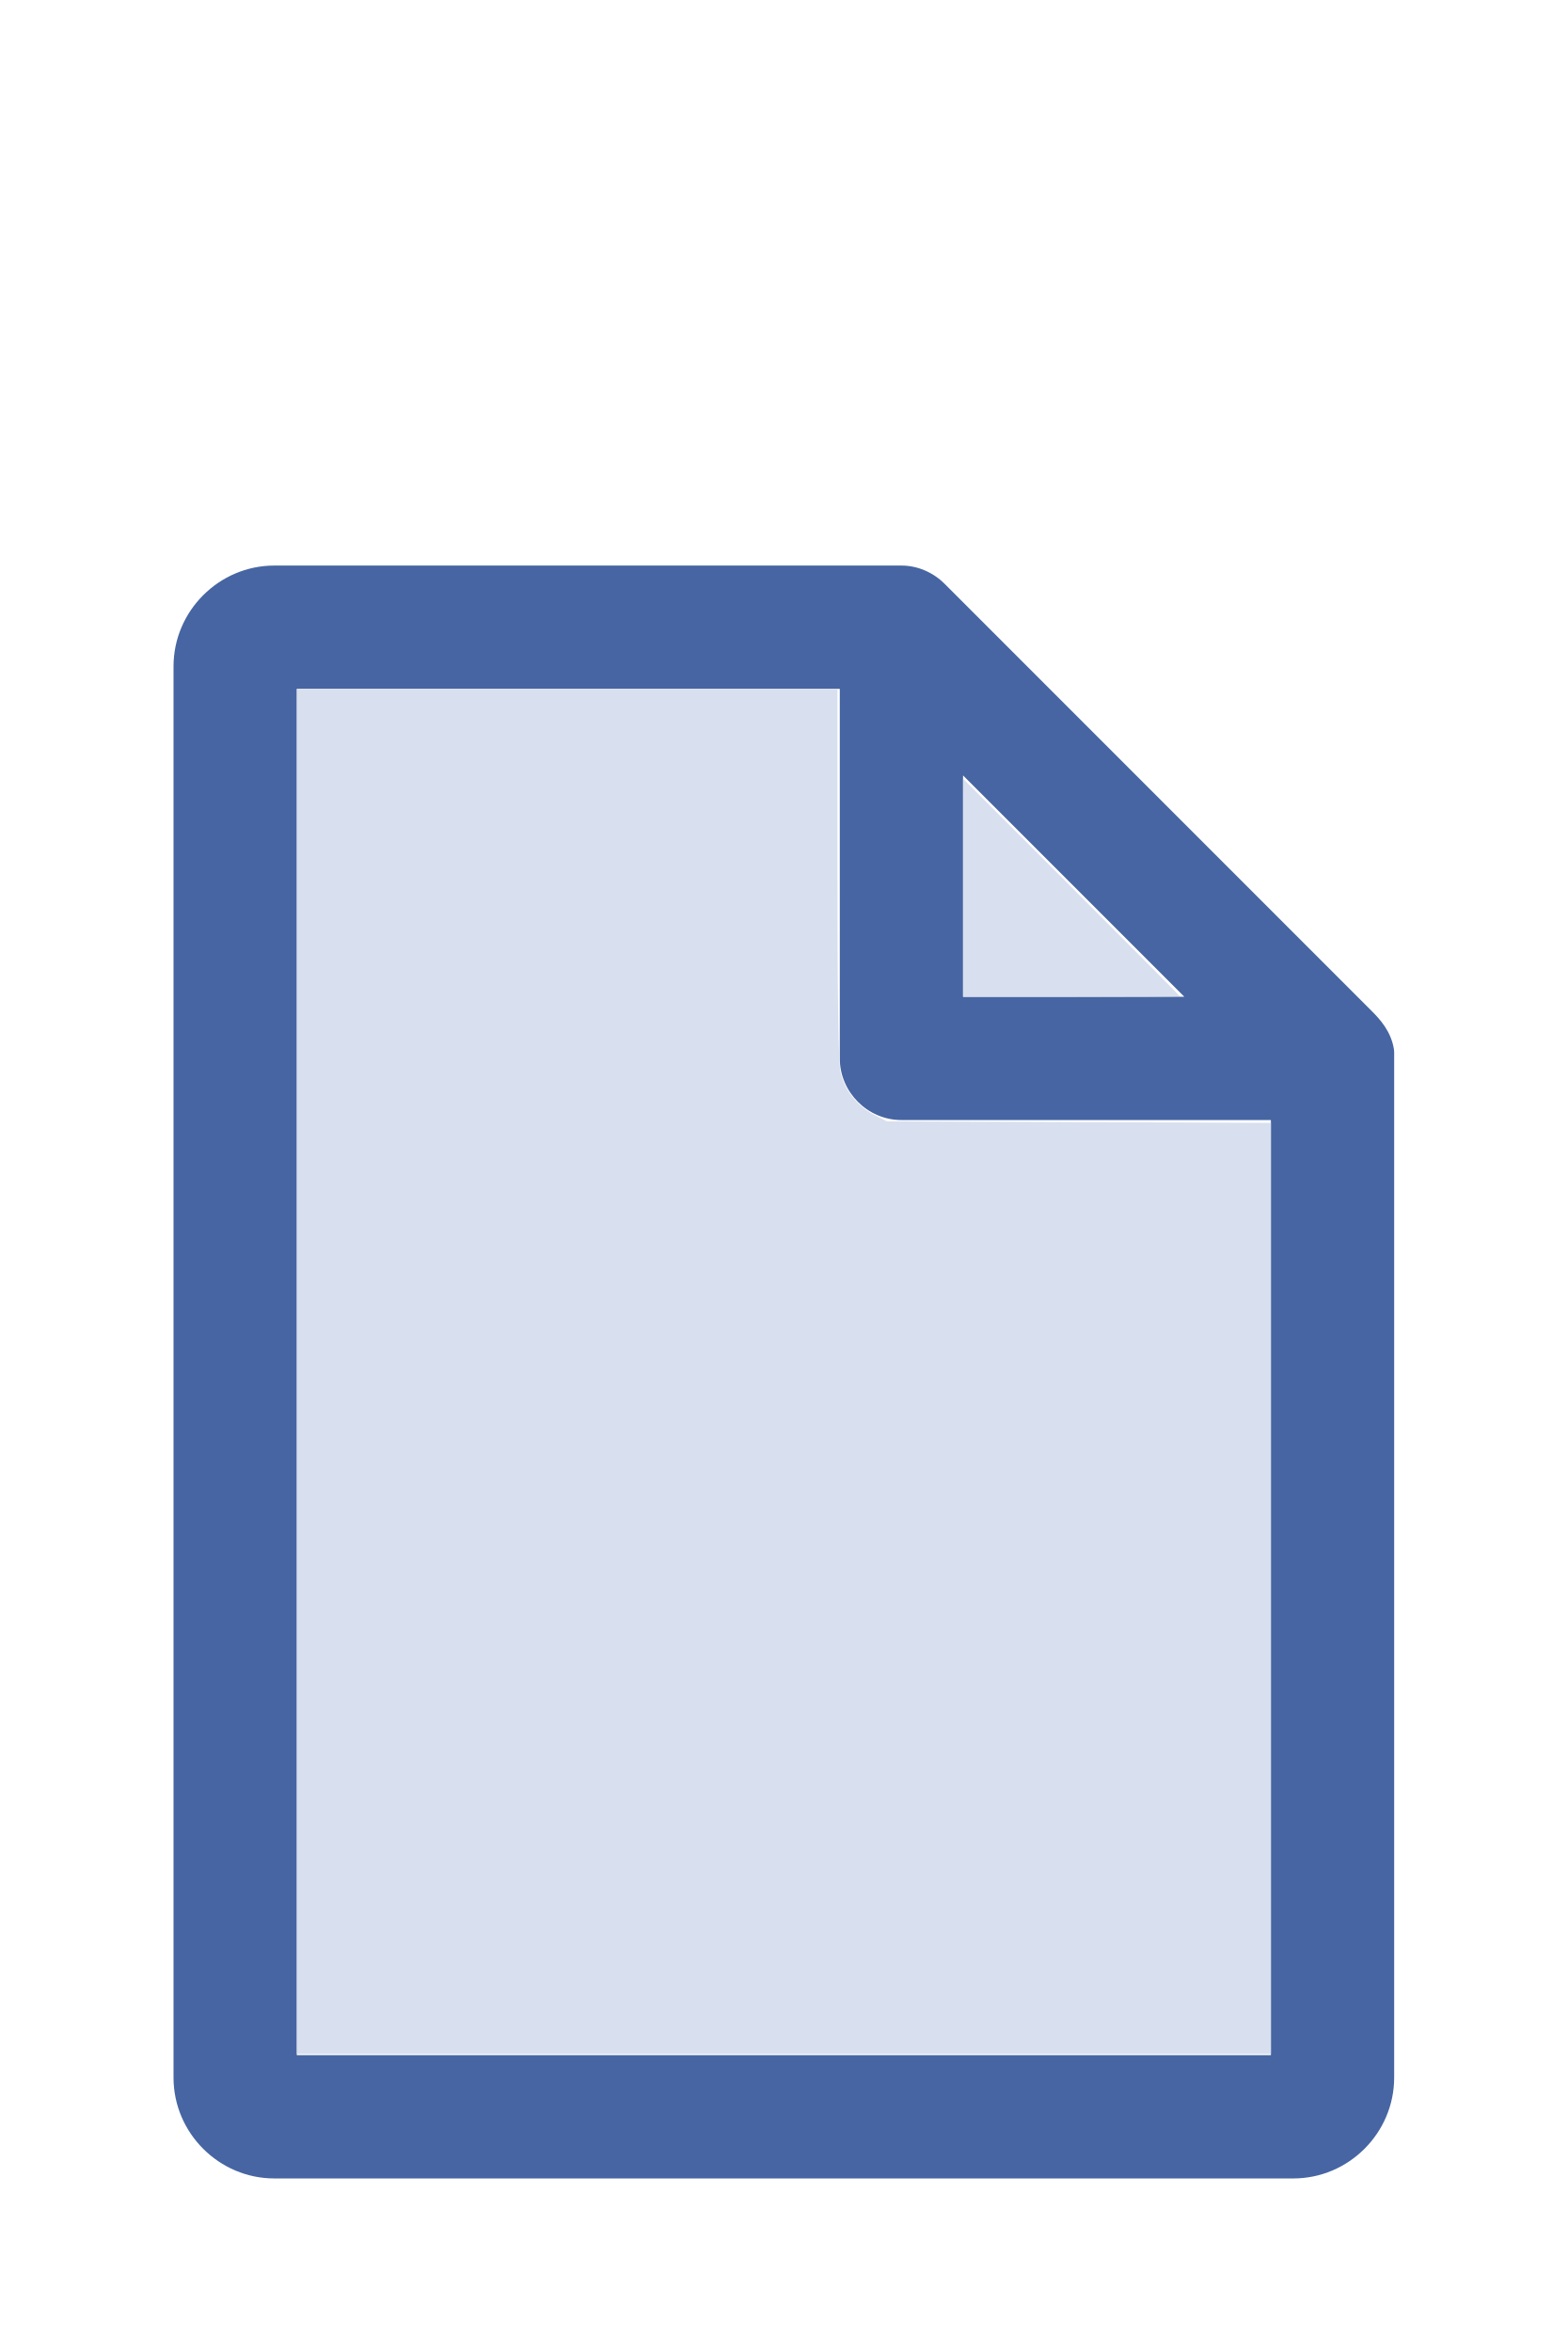
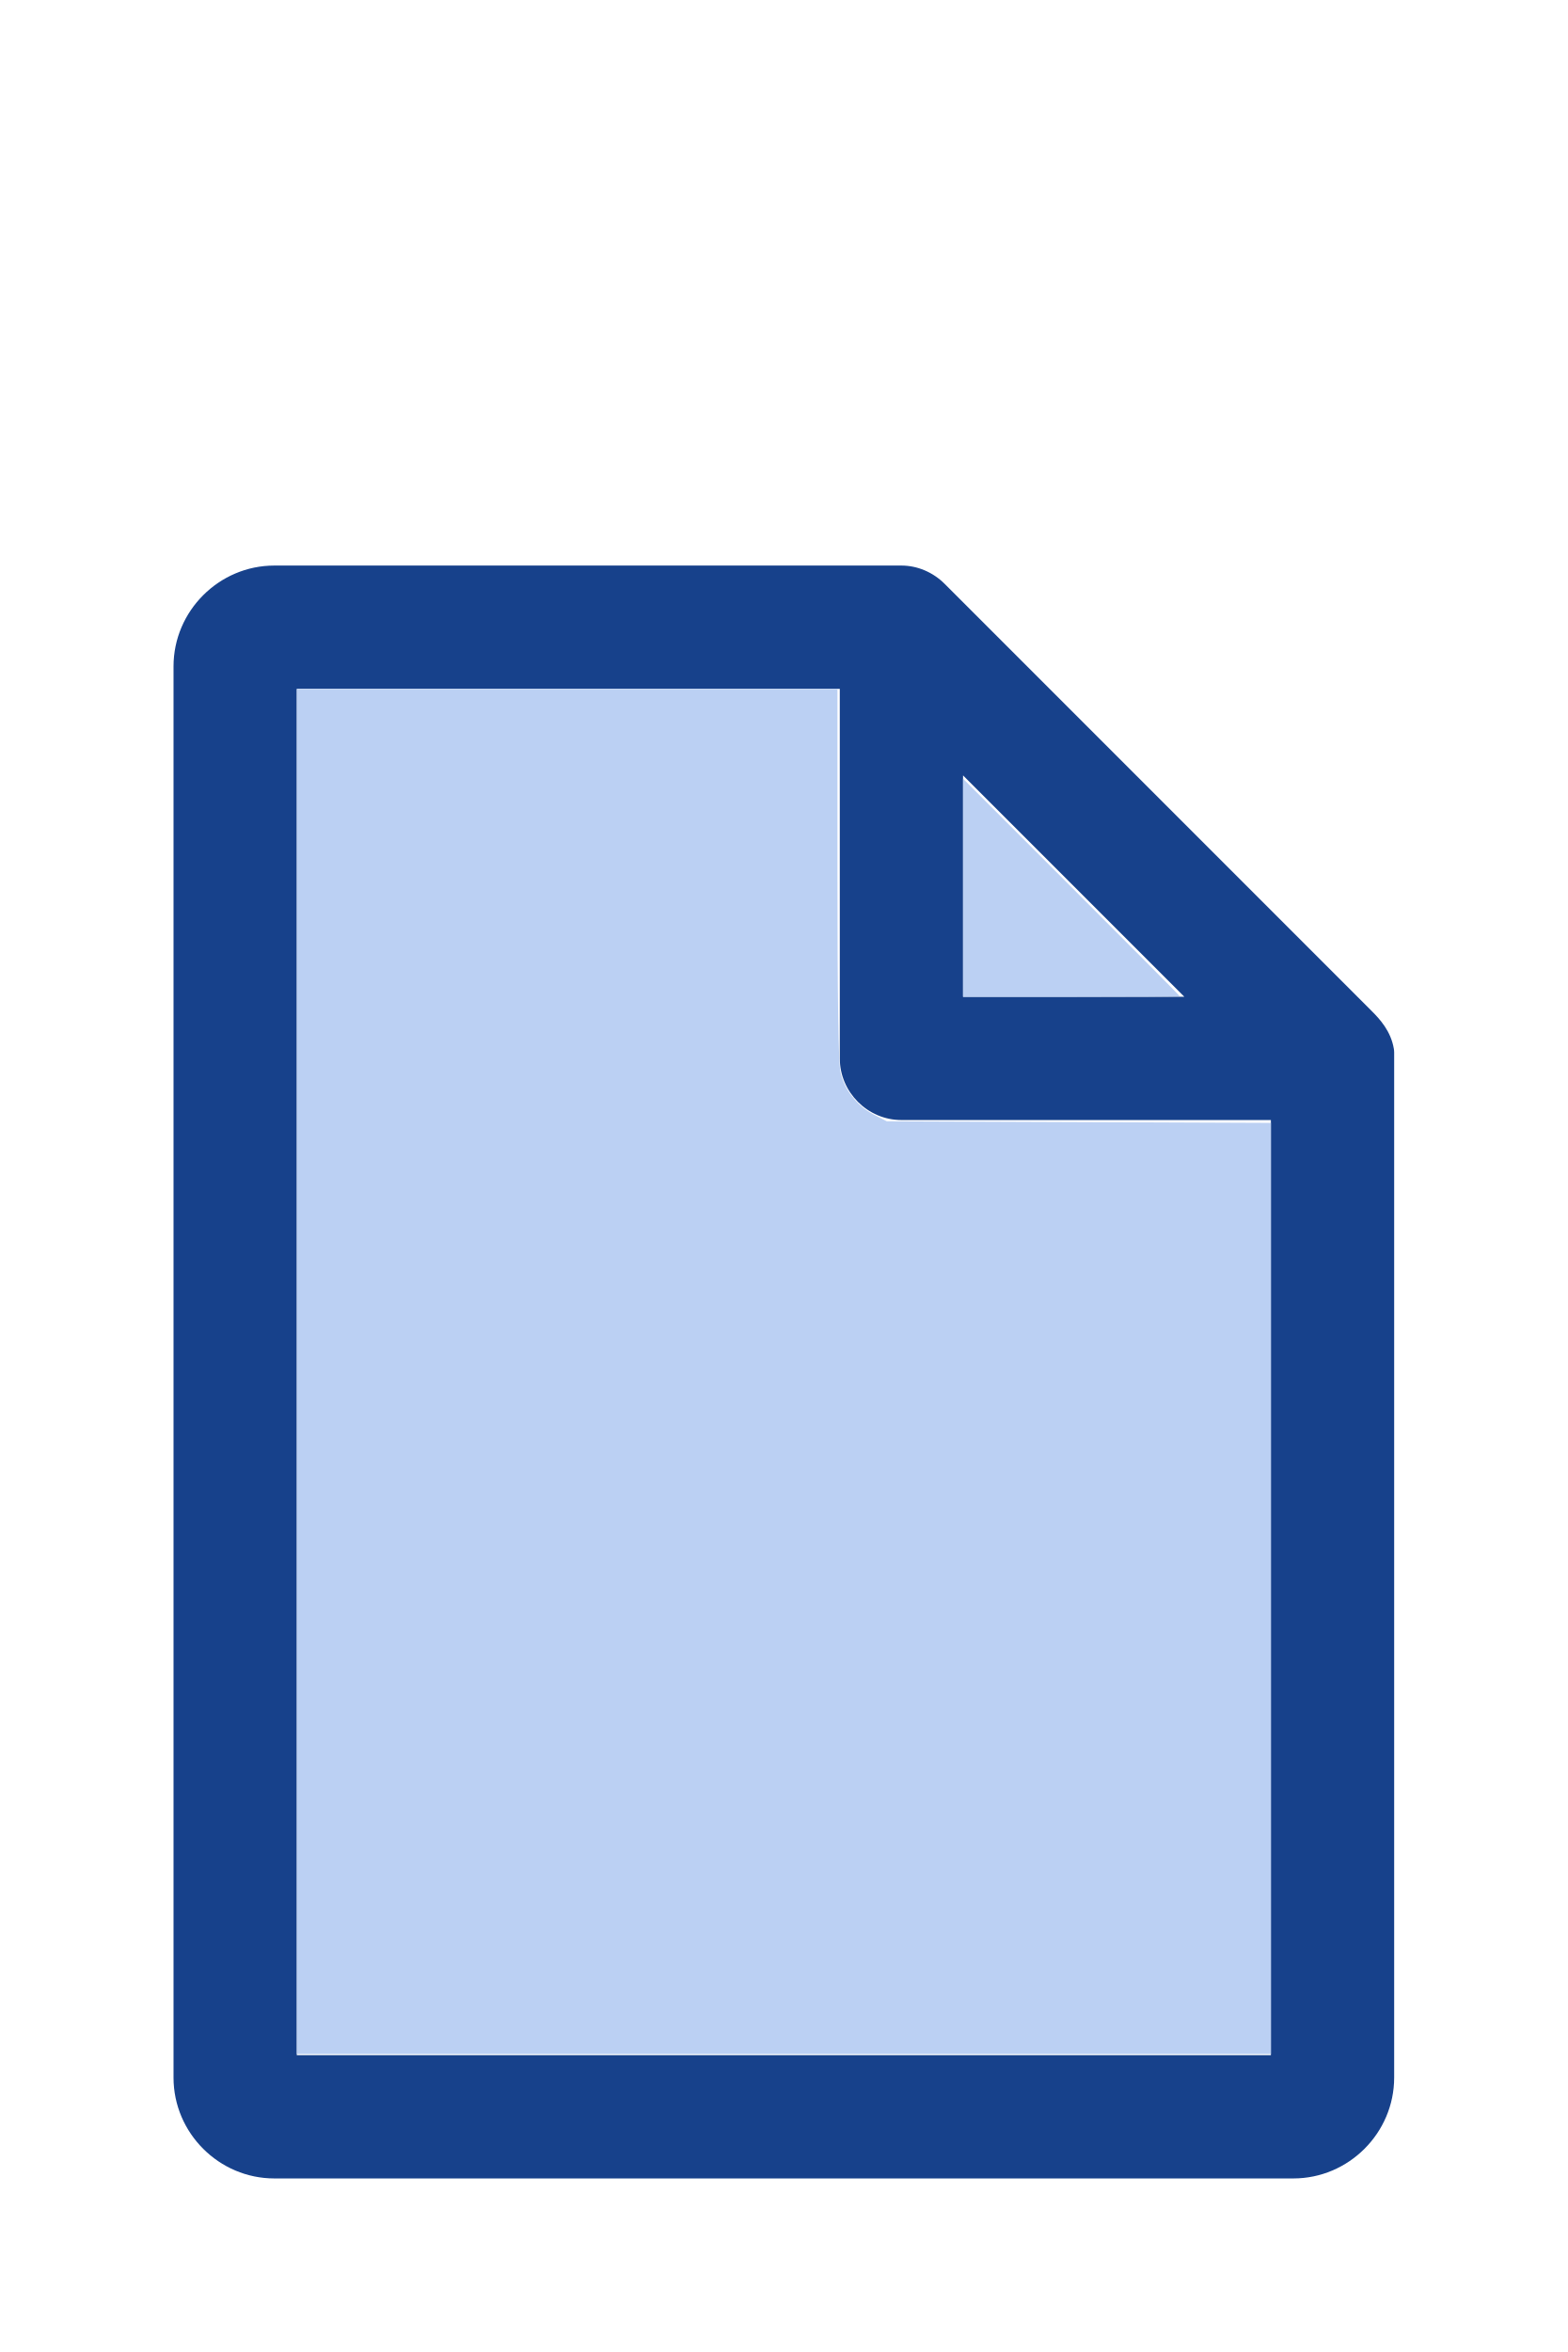
<svg xmlns="http://www.w3.org/2000/svg" version="1.1" width="16" height="24" viewBox="0 0 80 60" id="doc" xml:space="preserve">
-   <g style="fill:#4665A2">
+   <g style="fill:#17418B">
    <path d="m 14,-1.145 c -2.824,0 -5.145,2.32 -5.145,5.145 v 72 c 0,2.824 2.32,5.145 5.145,5.145 h 52 c 2.824,0 5.145,-2.32 5.145,-5.145 V 23.699 a 1.145,1.145 0 0 0 -0.016,-0.188 C 70.978,22.605 70.406,21.99 70.008,21.592 L 48.209,-0.209 C 47.606,-0.812 46.805,-1.145 46,-1.145 Z m 1.145,6.289 H 42.855 V 24 c 0,1.724 1.42,3.145 3.145,3.145 H 64.855 V 74.855 H 15.145 Z m 34,4.418 L 60.438,20.855 H 49.145 Z" />
  </g>
-   <g style="fill:#D8DFEE;stroke-width:0">
+   <g style="fill:#BBD0F3;stroke-width:0">
    <path d="M 3.031,13.993 V 7.031 h 2.758 2.758 v 1.883 c 0,1.258 0.01,1.929 0.03,2.022 0.039,0.181 0.169,0.348 0.338,0.436 l 0.136,0.07 1.96,0.008 1.96,0.008 v 4.75 4.75 H 8 3.031 Z" transform="matrix(5,0,0,5,0,-30)" />
    <path d="M 9.829,9.058 V 7.946 l 1.106,1.106 c 0.608,0.608 1.106,1.109 1.106,1.113 0,0.004 -0.498,0.007 -1.106,0.007 H 9.829 Z" transform="matrix(5,0,0,5,0,-30)" />
  </g>
</svg>
